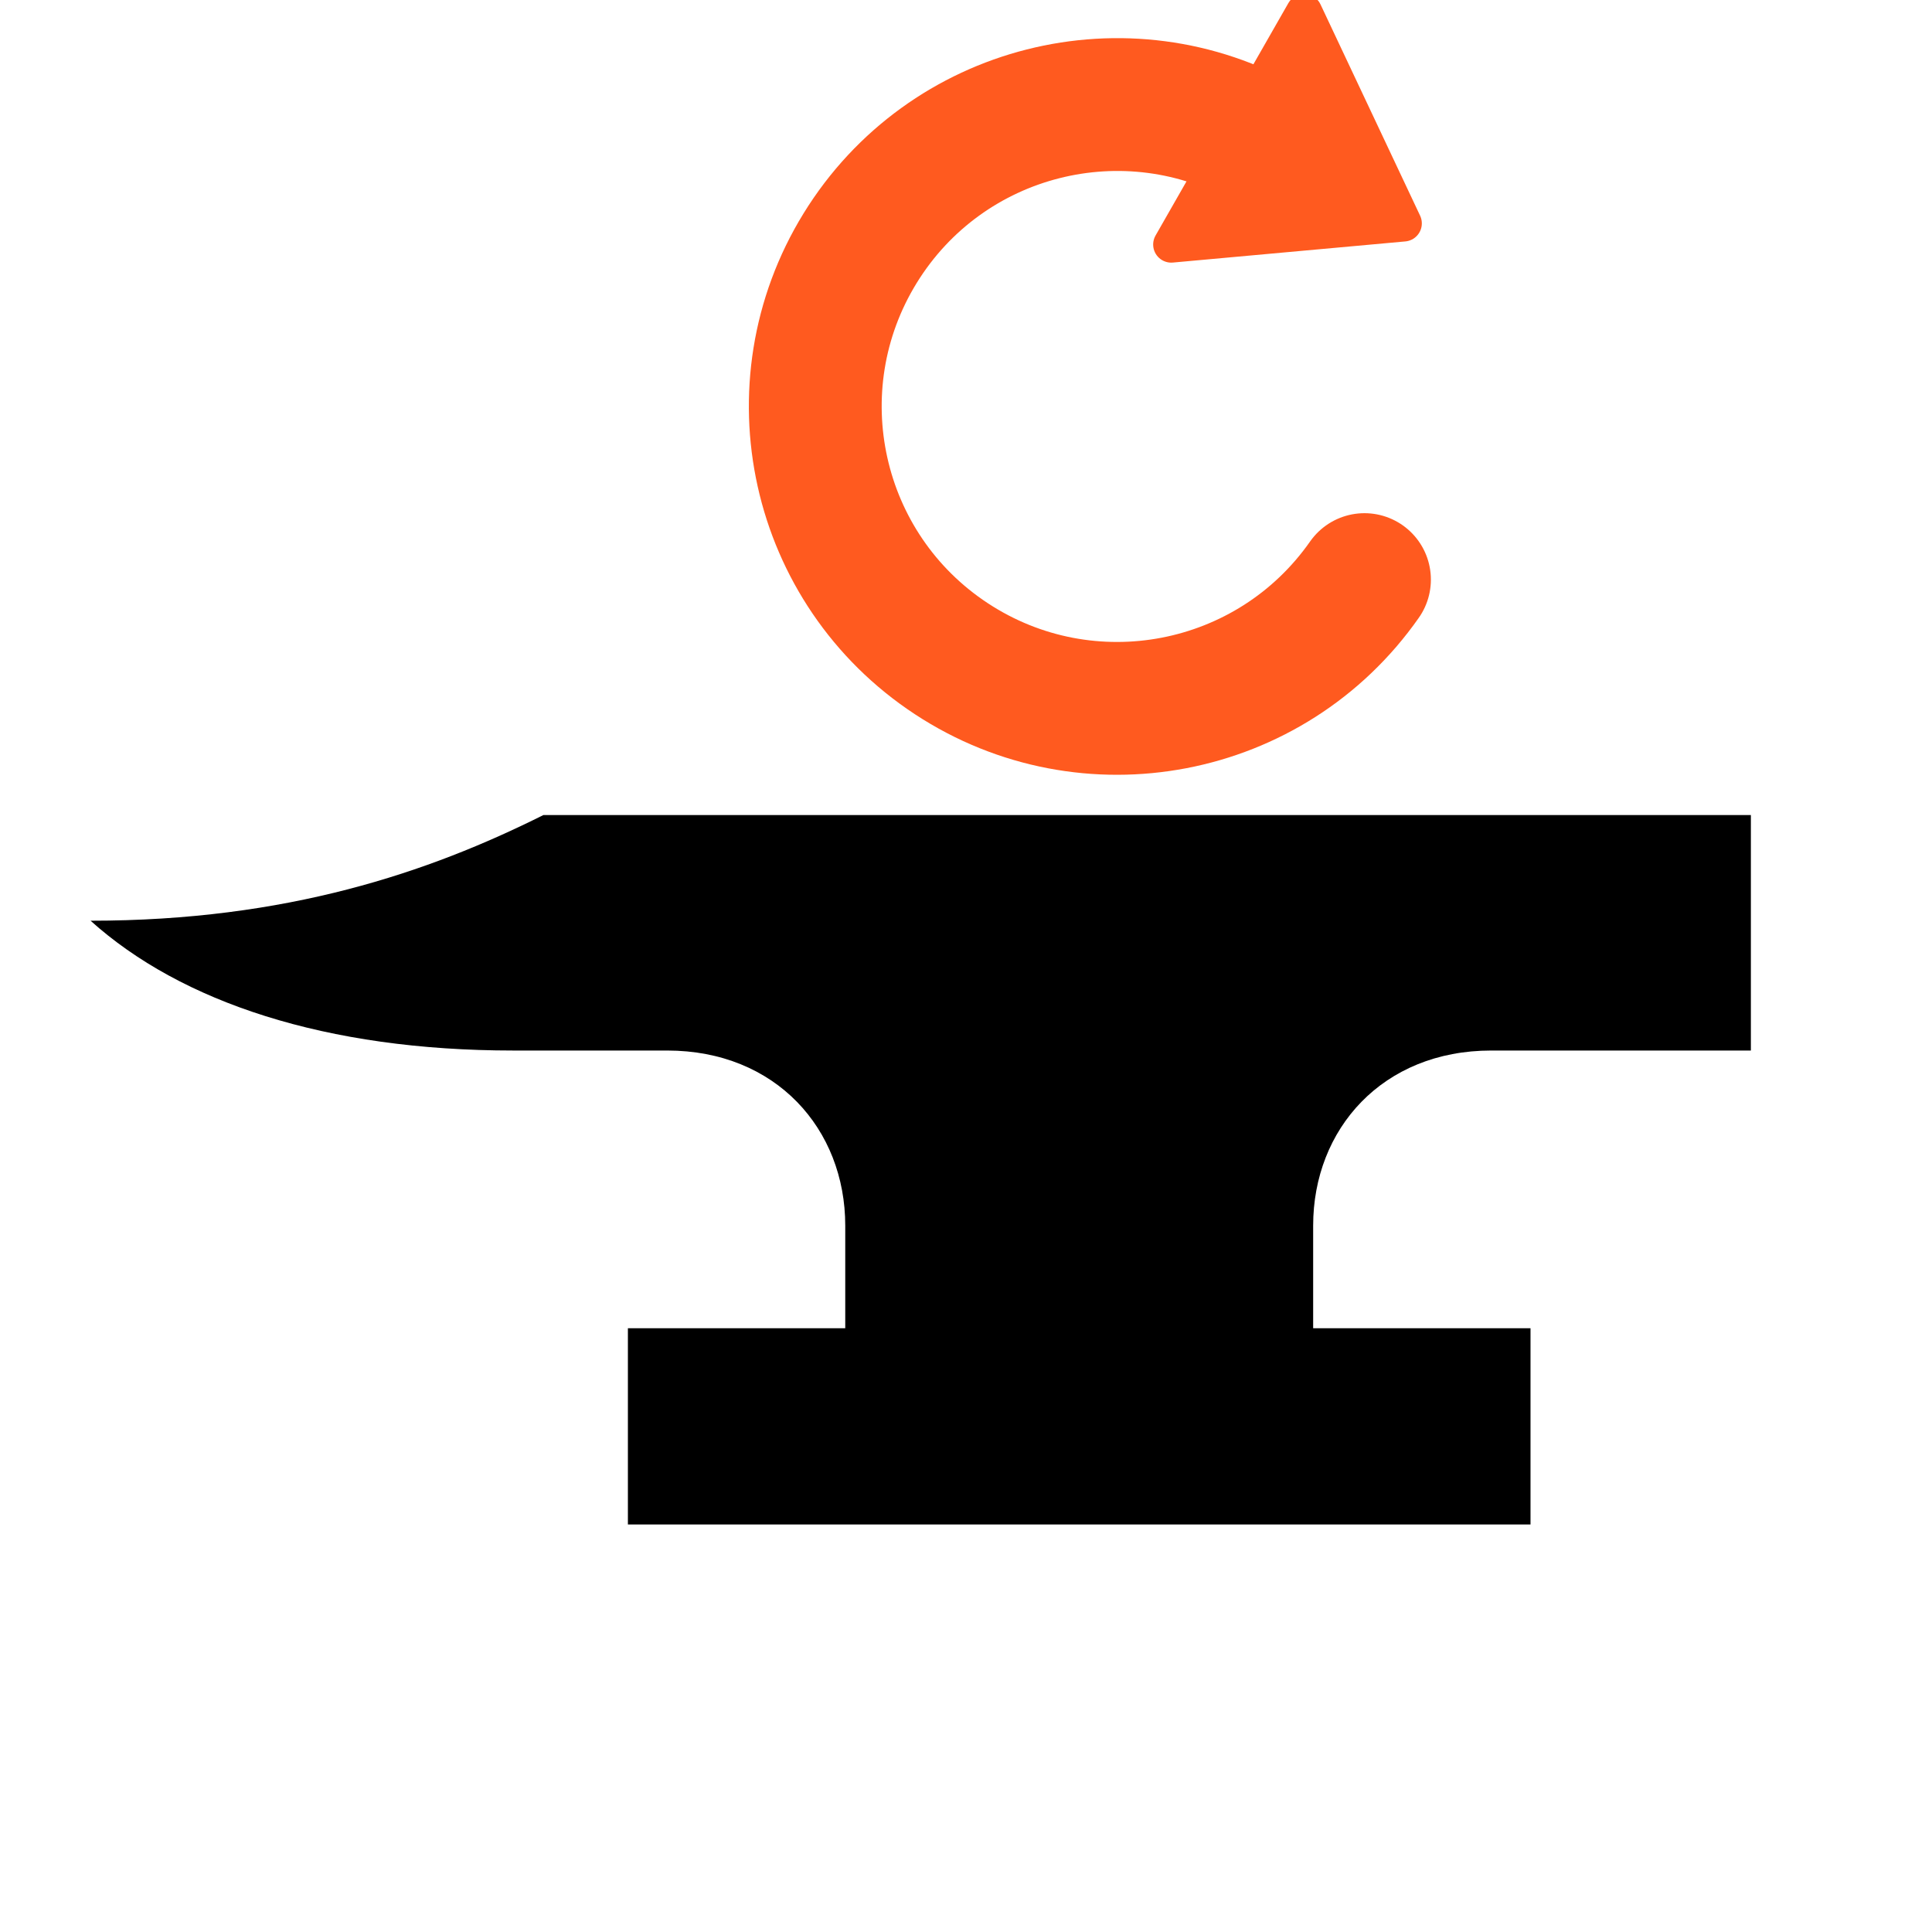
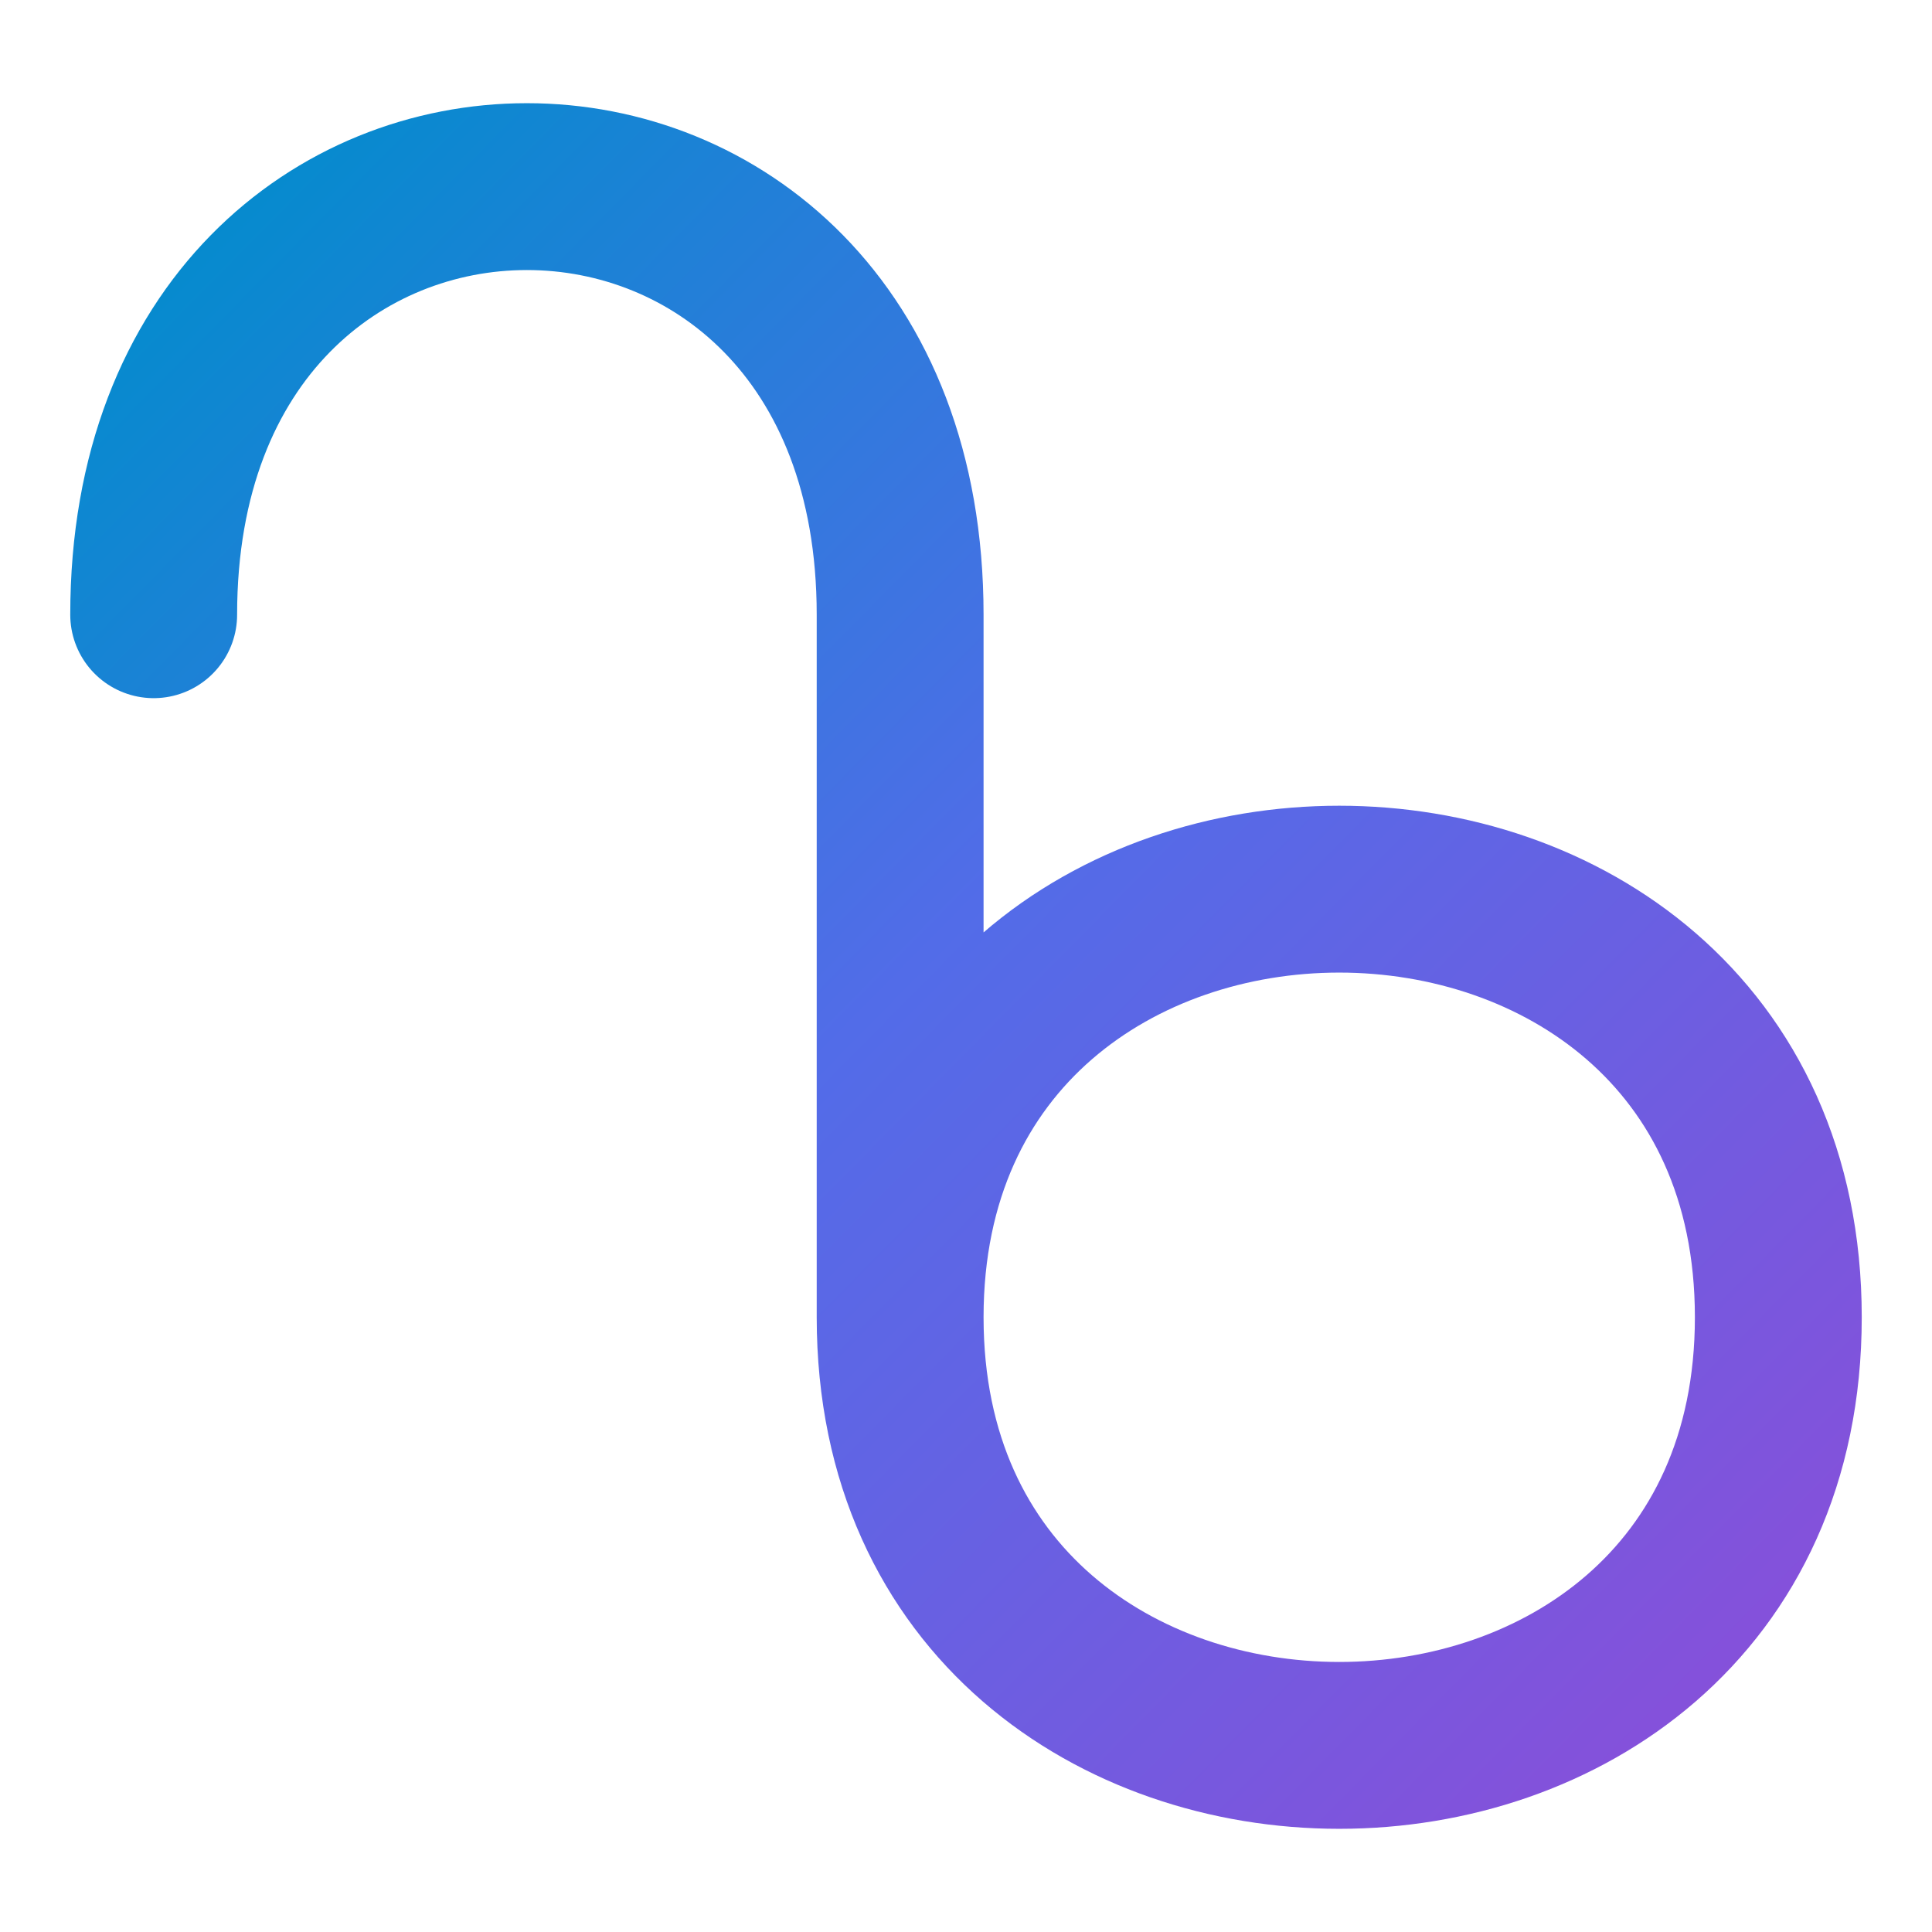
- <svg xmlns="http://www.w3.org/2000/svg" viewBox="0 0 64 64" fill="none">
-   <path d="M45.2 19.2A10 10 0 1 1 42.0 4.8" stroke="#FF5A1F" stroke-width="4.4" stroke-linecap="round" />
-   <path d="M46.5 7.4L38.8 8.1L43.2 0.4z" fill="#FF5A1F" stroke="#FF5A1F" stroke-width="1.2" stroke-linejoin="round" />
-   <path d="M3 30.5c6.5 0 11.2-1.6 15-3.5H58v7.8h-8.6c-3.6 0-5.9 2.6-5.9 5.8V44h7.2v6.5H20.8V44H28v-3.4c0-3.2-2.3-5.8-5.9-5.8H17C10.8 34.8 6 33.2 3 30.5z" fill="currentColor" />
+ <svg xmlns="http://www.w3.org/2000/svg" viewBox="12 12 88 88" fill="none">
+   <defs>
+     <linearGradient id="lf" x1="19" y1="20" x2="93" y2="93" gradientUnits="userSpaceOnUse">
+       <stop stop-color="#008DCC" />
+       <stop offset=".48" stop-color="#526CE8" />
+       <stop offset="1" stop-color="#8A4ED9" />
+     </linearGradient>
+   </defs>
+   <path d="M53 72C53 59 63 52.5 73 52.5S93 59 93 72 83 91.5 73 91.5 53 85 53 72V40C53 27 44.5 20.5 36 20.5S19 27 19 40" stroke="url(#lf)" stroke-width="7.6" stroke-linecap="round" stroke-linejoin="round" />
</svg>
